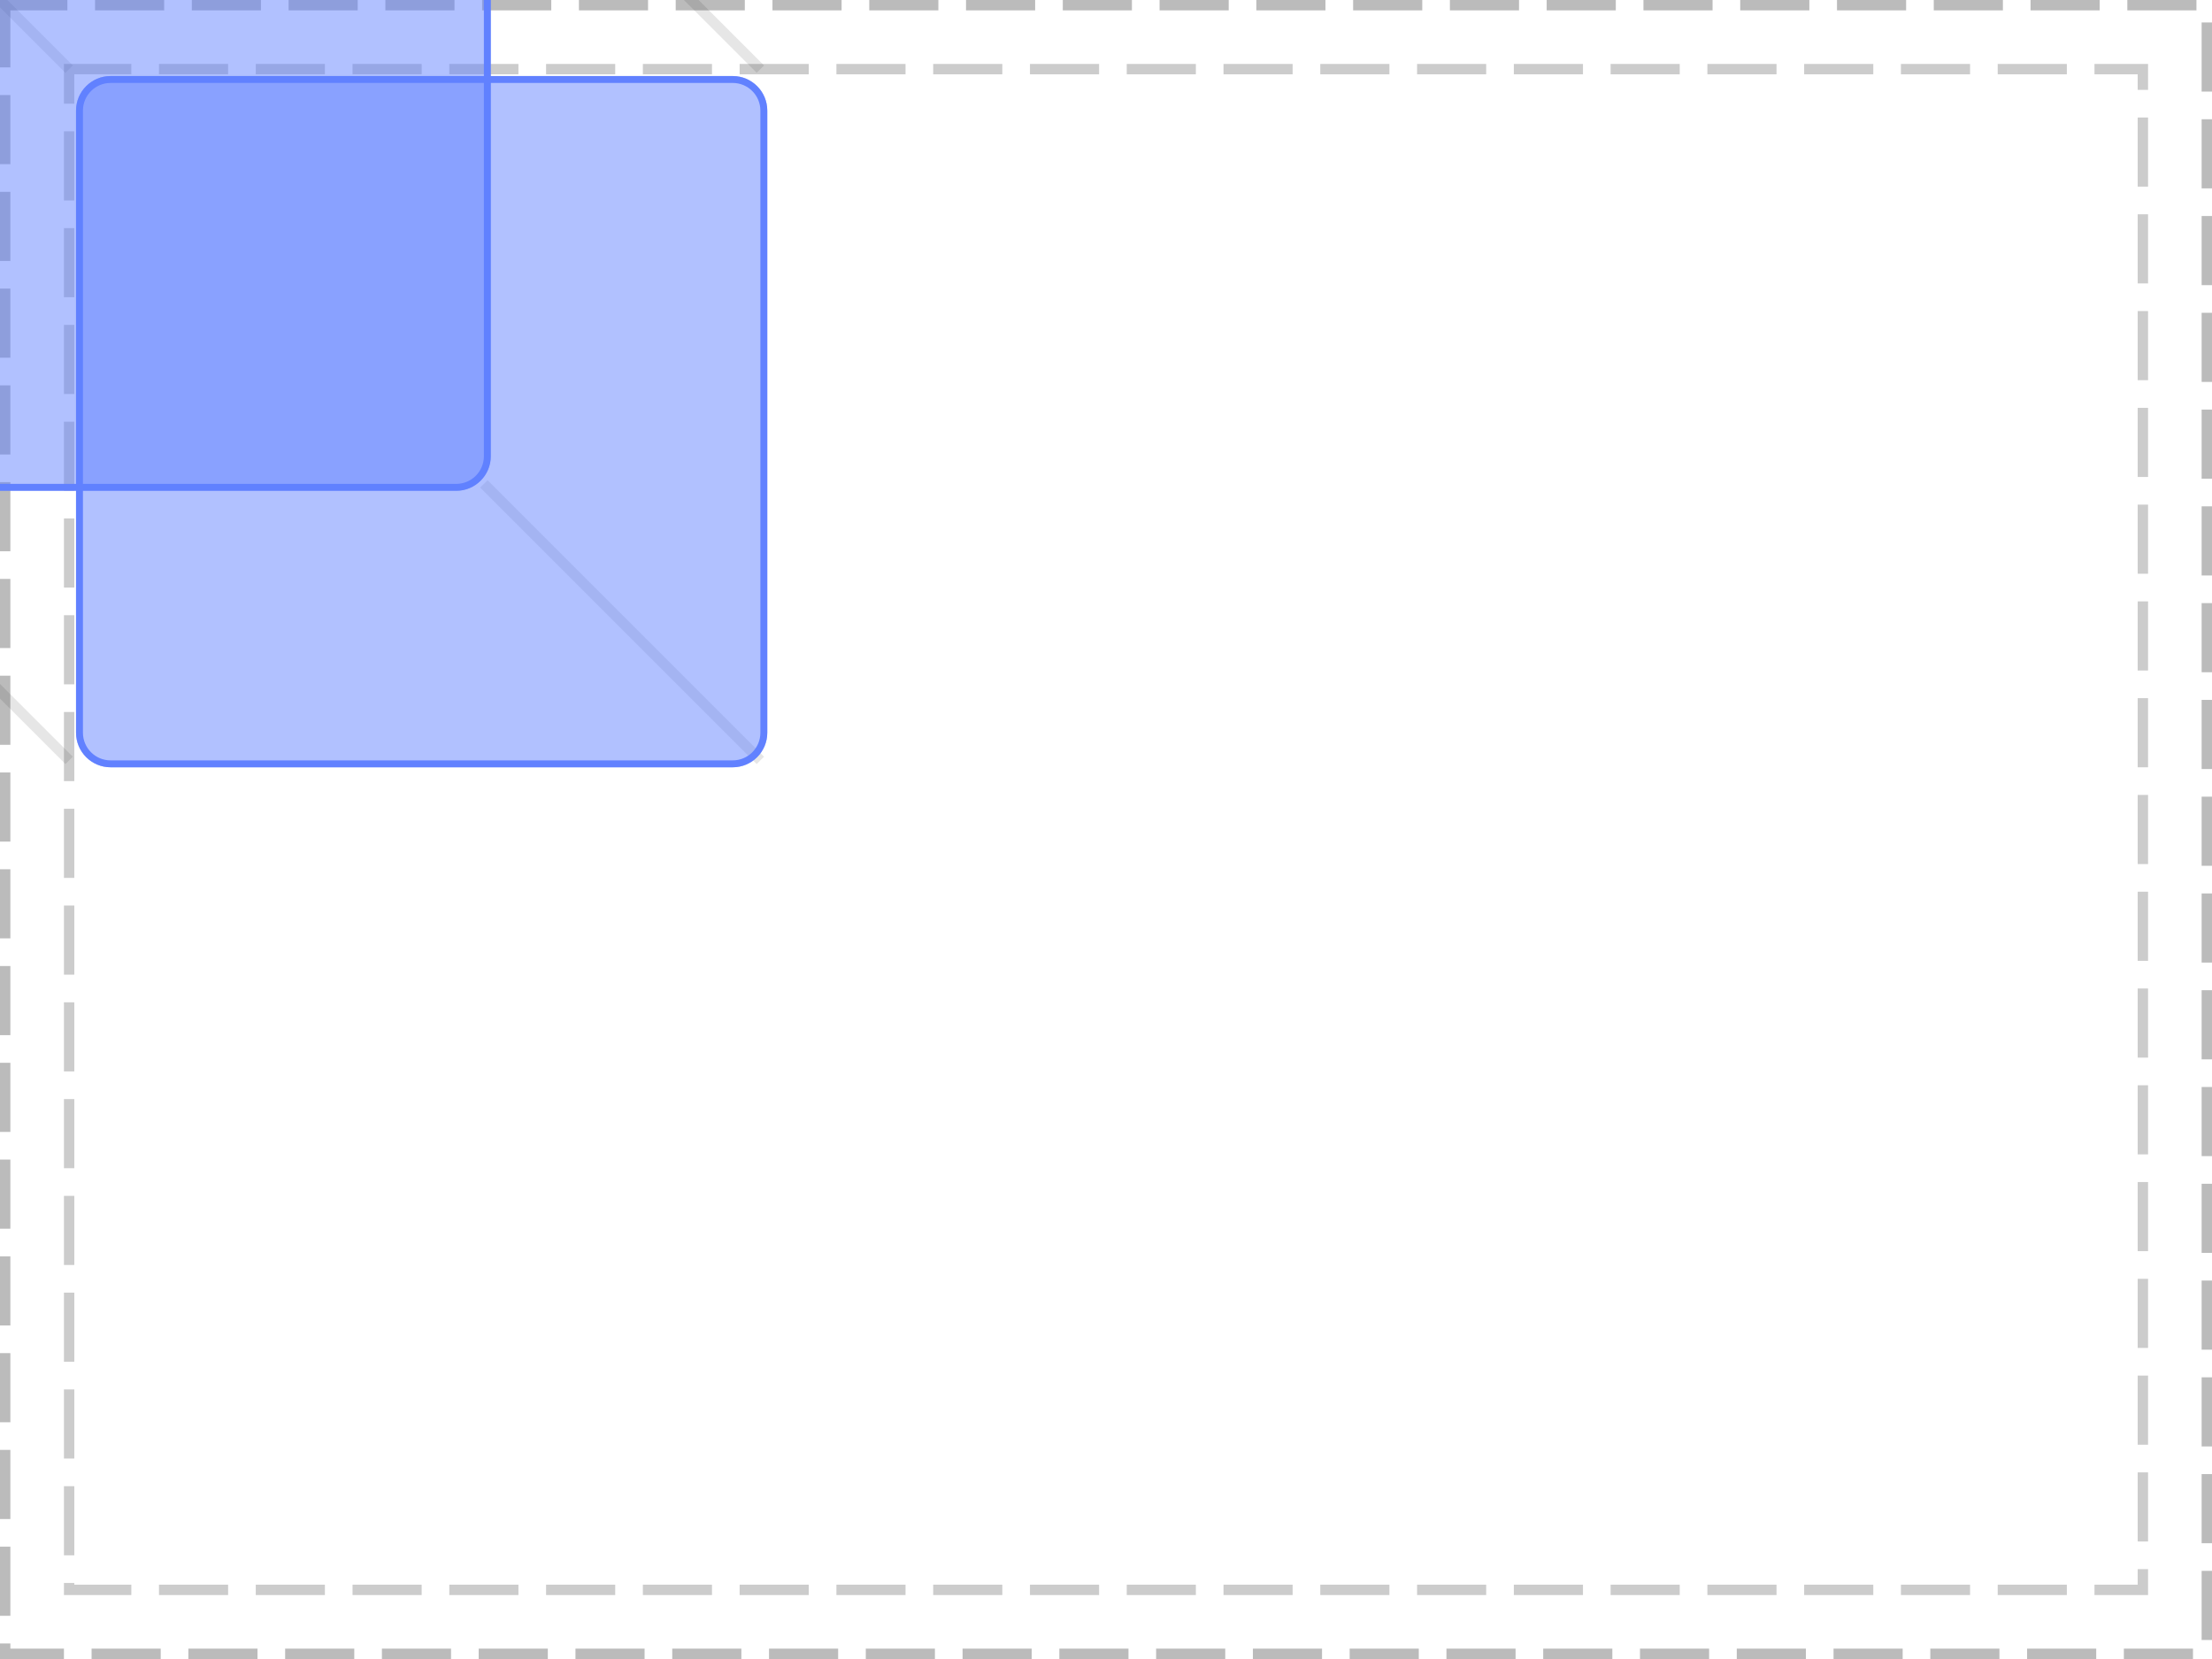
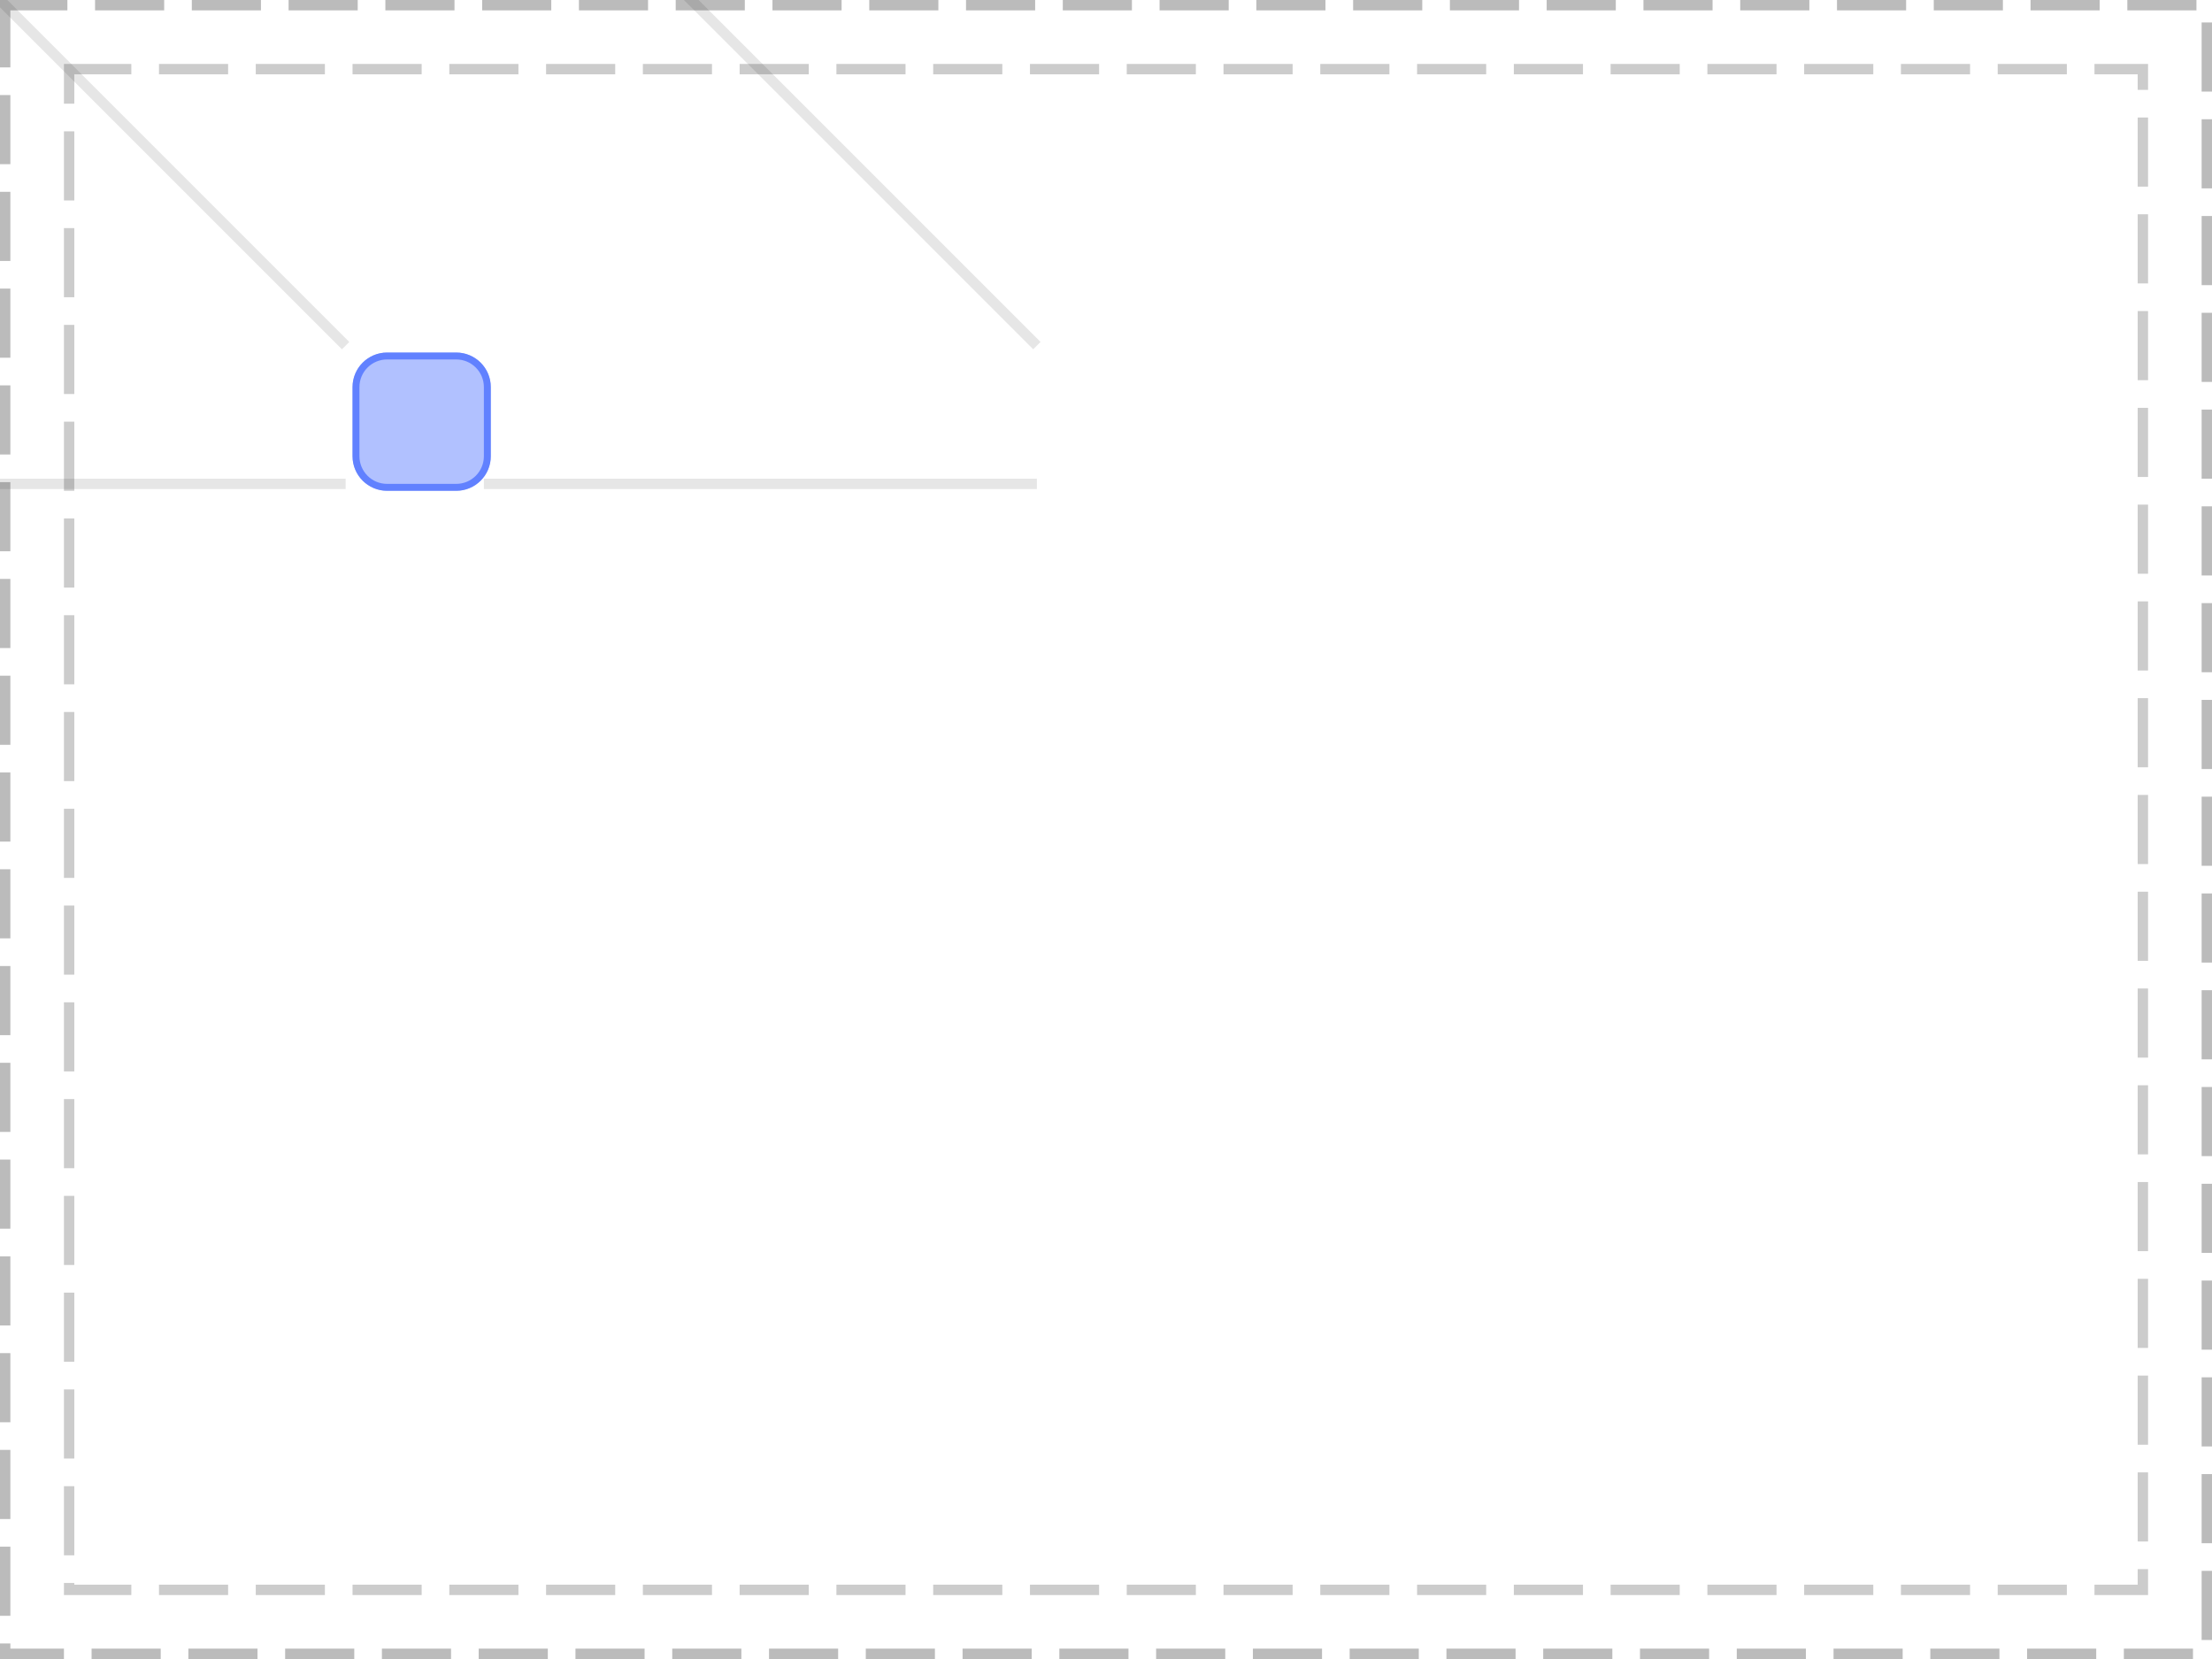
<svg xmlns="http://www.w3.org/2000/svg" width="320pt" height="240pt" viewBox="0 0 320 240" version="1.1">
  <defs>
    <clipPath id="clip1">
-       <path d="M 0 0 L 71 0 L 71 71 L 0 71 Z M 0 0 " />
+       <path d="M 51 51 L 71 51 L 71 71 L 51 71 Z M 51 51 " />
    </clipPath>
    <clipPath id="clip2">
-       <path d="M -29 -24 C -29 -26.762 -26.762 -29 -24 -29 L 66 -29 C 68.762 -29 71 -26.762 71 -24 L 71 66 C 71 68.762 68.762 71 66 71 L -24 71 C -26.762 71 -29 68.762 -29 66 Z M -29 -24 " />
-     </clipPath>
-     <clipPath id="clip3">
-       <path d="M 11 11 L 111 11 L 111 111 L 11 111 Z M 11 11 " />
-     </clipPath>
-     <clipPath id="clip4">
-       <path d="M 11 16 C 11 13.238 13.238 11 16 11 L 106 11 C 108.762 11 111 13.238 111 16 L 111 106 C 111 108.762 108.762 111 106 111 L 16 111 C 13.238 111 11 108.762 11 106 Z M 11 16 " />
+       <path d="M 51 56 C 51 53.238 53.238 51 56 51 L 66 51 C 68.762 51 71 53.238 71 56 L 71 66 C 71 68.762 68.762 71 66 71 L 56 71 C 53.238 71 51 68.762 51 66 Z M 51 56 " />
    </clipPath>
  </defs>
  <g id="surface2">
    <path style="fill:none;stroke-width:1.5;stroke-linecap:butt;stroke-linejoin:miter;stroke:rgb(0%,0%,0%);stroke-opacity:0.267;stroke-dasharray:10,4;stroke-dashoffset:1;stroke-miterlimit:10;" d="M 0.75 0.75 L 319.25 0.75 L 319.25 239.25 L 0.75 239.25 Z M 0.75 0.75 " />
    <path style="fill:none;stroke-width:1.5;stroke-linecap:butt;stroke-linejoin:miter;stroke:rgb(0%,0%,0%);stroke-opacity:0.2;stroke-dasharray:10,4;stroke-dashoffset:1;stroke-miterlimit:10;" d="M 10 10 L 310 10 L 310 230 L 10 230 Z M 10 10 " />
-     <path style="fill:none;stroke-width:1.5;stroke-linecap:butt;stroke-linejoin:miter;stroke:rgb(0%,0%,0%);stroke-opacity:0.1;stroke-miterlimit:10;" d="M -30 -30 L 10 10 " />
-     <path style="fill:none;stroke-width:1.5;stroke-linecap:butt;stroke-linejoin:miter;stroke:rgb(0%,0%,0%);stroke-opacity:0.1;stroke-miterlimit:10;" d="M 70 -30 L 110 10 M -30 70 L 10 110 " />
-     <path style="fill:none;stroke-width:1.5;stroke-linecap:butt;stroke-linejoin:miter;stroke:rgb(0%,0%,0%);stroke-opacity:0.1;stroke-miterlimit:10;" d="M 70 70 L 110 110 " />
+     <path style="fill:none;stroke-width:1.5;stroke-linecap:butt;stroke-linejoin:miter;stroke:rgb(0%,0%,0%);stroke-opacity:0.1;stroke-miterlimit:10;" d="M -30 -30 L 50 50 " />
+     <path style="fill:none;stroke-width:1.5;stroke-linecap:butt;stroke-linejoin:miter;stroke:rgb(0%,0%,0%);stroke-opacity:0.1;stroke-miterlimit:10;" d="M 70 -30 L 150 50 M -30 70 L 50 70 " />
+     <path style="fill:none;stroke-width:1.5;stroke-linecap:butt;stroke-linejoin:miter;stroke:rgb(0%,0%,0%);stroke-opacity:0.1;stroke-miterlimit:10;" d="M 70 70 L 150 70 " />
    <g clip-path="url(#clip1)" clip-rule="nonzero">
      <g clip-path="url(#clip2)" clip-rule="nonzero">
        <rect x="0" y="0" width="320" height="240" style="fill:rgb(38.039%,50.588%,100%);fill-opacity:0.49;stroke:none;" />
-         <path style="fill:none;stroke-width:2;stroke-linecap:butt;stroke-linejoin:miter;stroke:rgb(38.039%,50.588%,100%);stroke-opacity:1;stroke-miterlimit:10;" d="M 1 6 C 1 3.238 3.238 1 6 1 L 96 1 C 98.762 1 101 3.238 101 6 L 101 96 C 101 98.762 98.762 101 96 101 L 6 101 C 3.238 101 1 98.762 1 96 Z M 1 6 " transform="matrix(1,0,0,1,-30,-30)" />
-       </g>
-     </g>
-     <g clip-path="url(#clip3)" clip-rule="nonzero">
-       <g clip-path="url(#clip4)" clip-rule="nonzero">
-         <rect x="0" y="0" width="320" height="240" style="fill:rgb(38.039%,50.588%,100%);fill-opacity:0.49;stroke:none;" />
-         <path style="fill:none;stroke-width:2;stroke-linecap:butt;stroke-linejoin:miter;stroke:rgb(38.039%,50.588%,100%);stroke-opacity:1;stroke-miterlimit:10;" d="M 1 6 C 1 3.238 3.238 1 6 1 L 96 1 C 98.762 1 101 3.238 101 6 L 101 96 C 101 98.762 98.762 101 96 101 L 6 101 C 3.238 101 1 98.762 1 96 Z M 1 6 " transform="matrix(1,0,0,1,10,10)" />
+         <path style="fill:none;stroke-width:2;stroke-linecap:butt;stroke-linejoin:miter;stroke:rgb(38.039%,50.588%,100%);stroke-opacity:1;stroke-miterlimit:10;" d="M 1 6 C 1 3.238 3.238 1 6 1 L 16 1 C 18.762 1 21 3.238 21 6 L 21 16 C 21 18.762 18.762 21 16 21 L 6 21 C 3.238 21 1 18.762 1 16 Z M 1 6 " transform="matrix(1,0,0,1,50,50)" />
      </g>
    </g>
  </g>
</svg>
